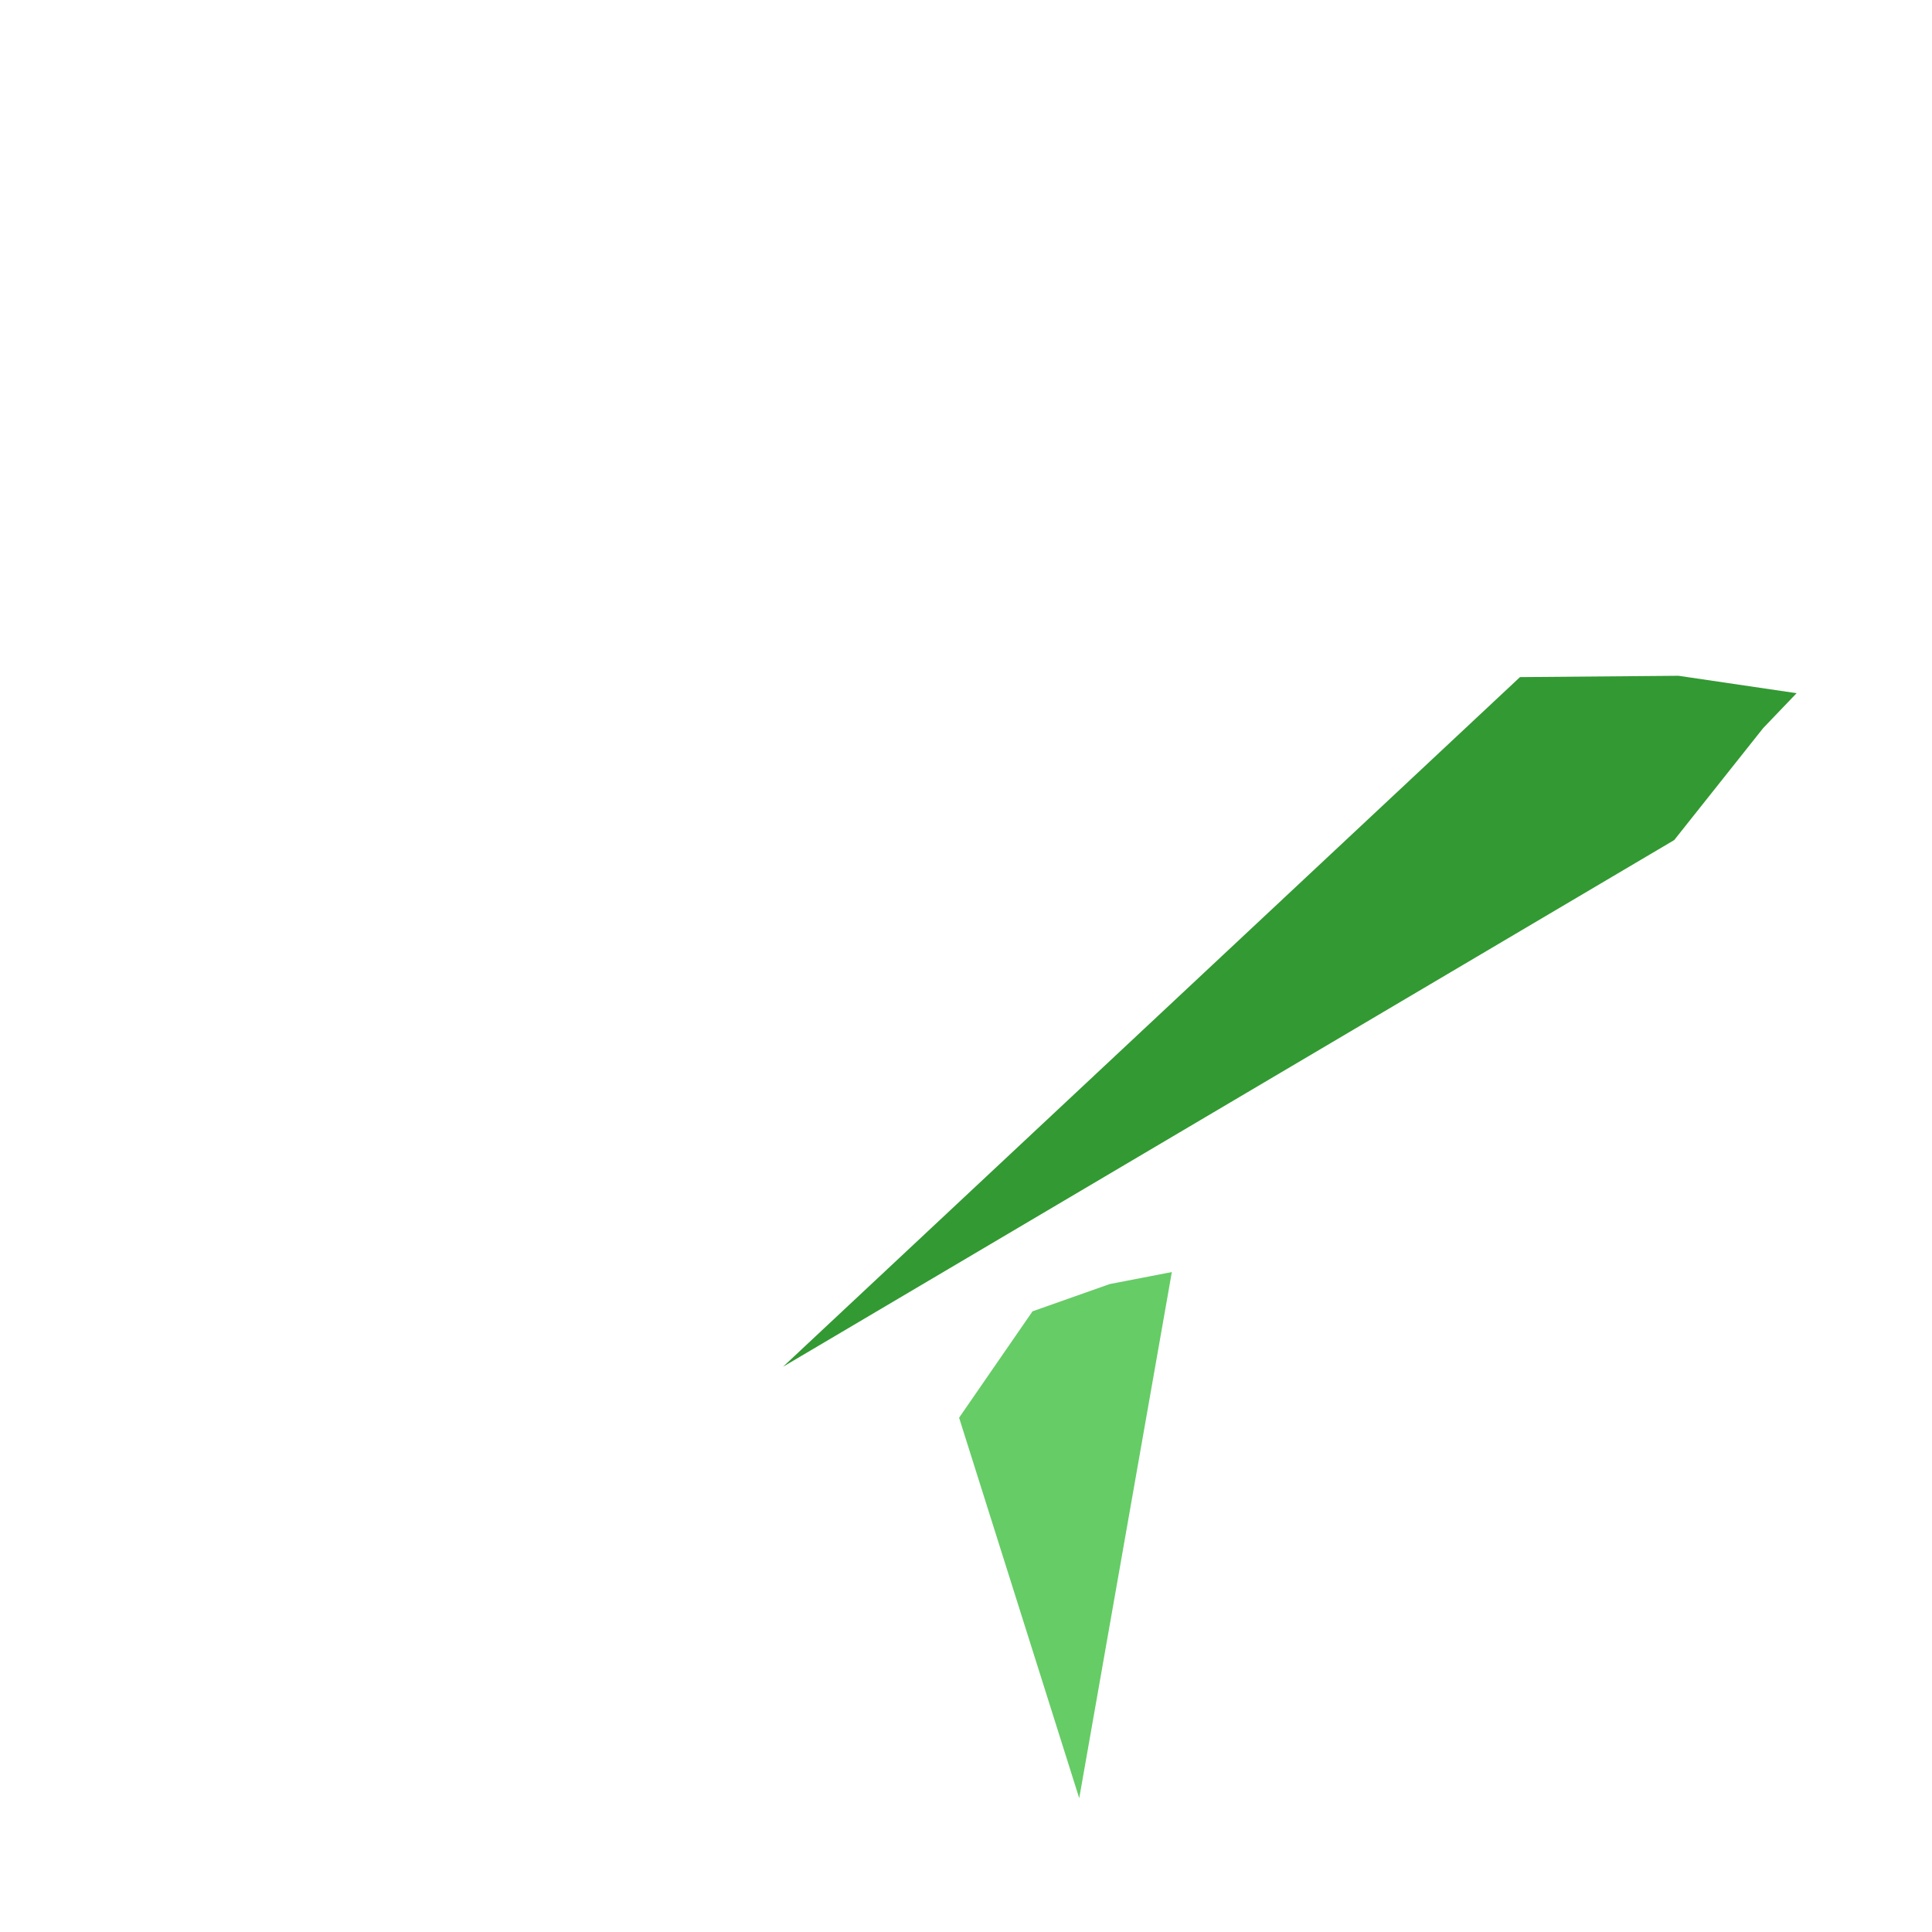
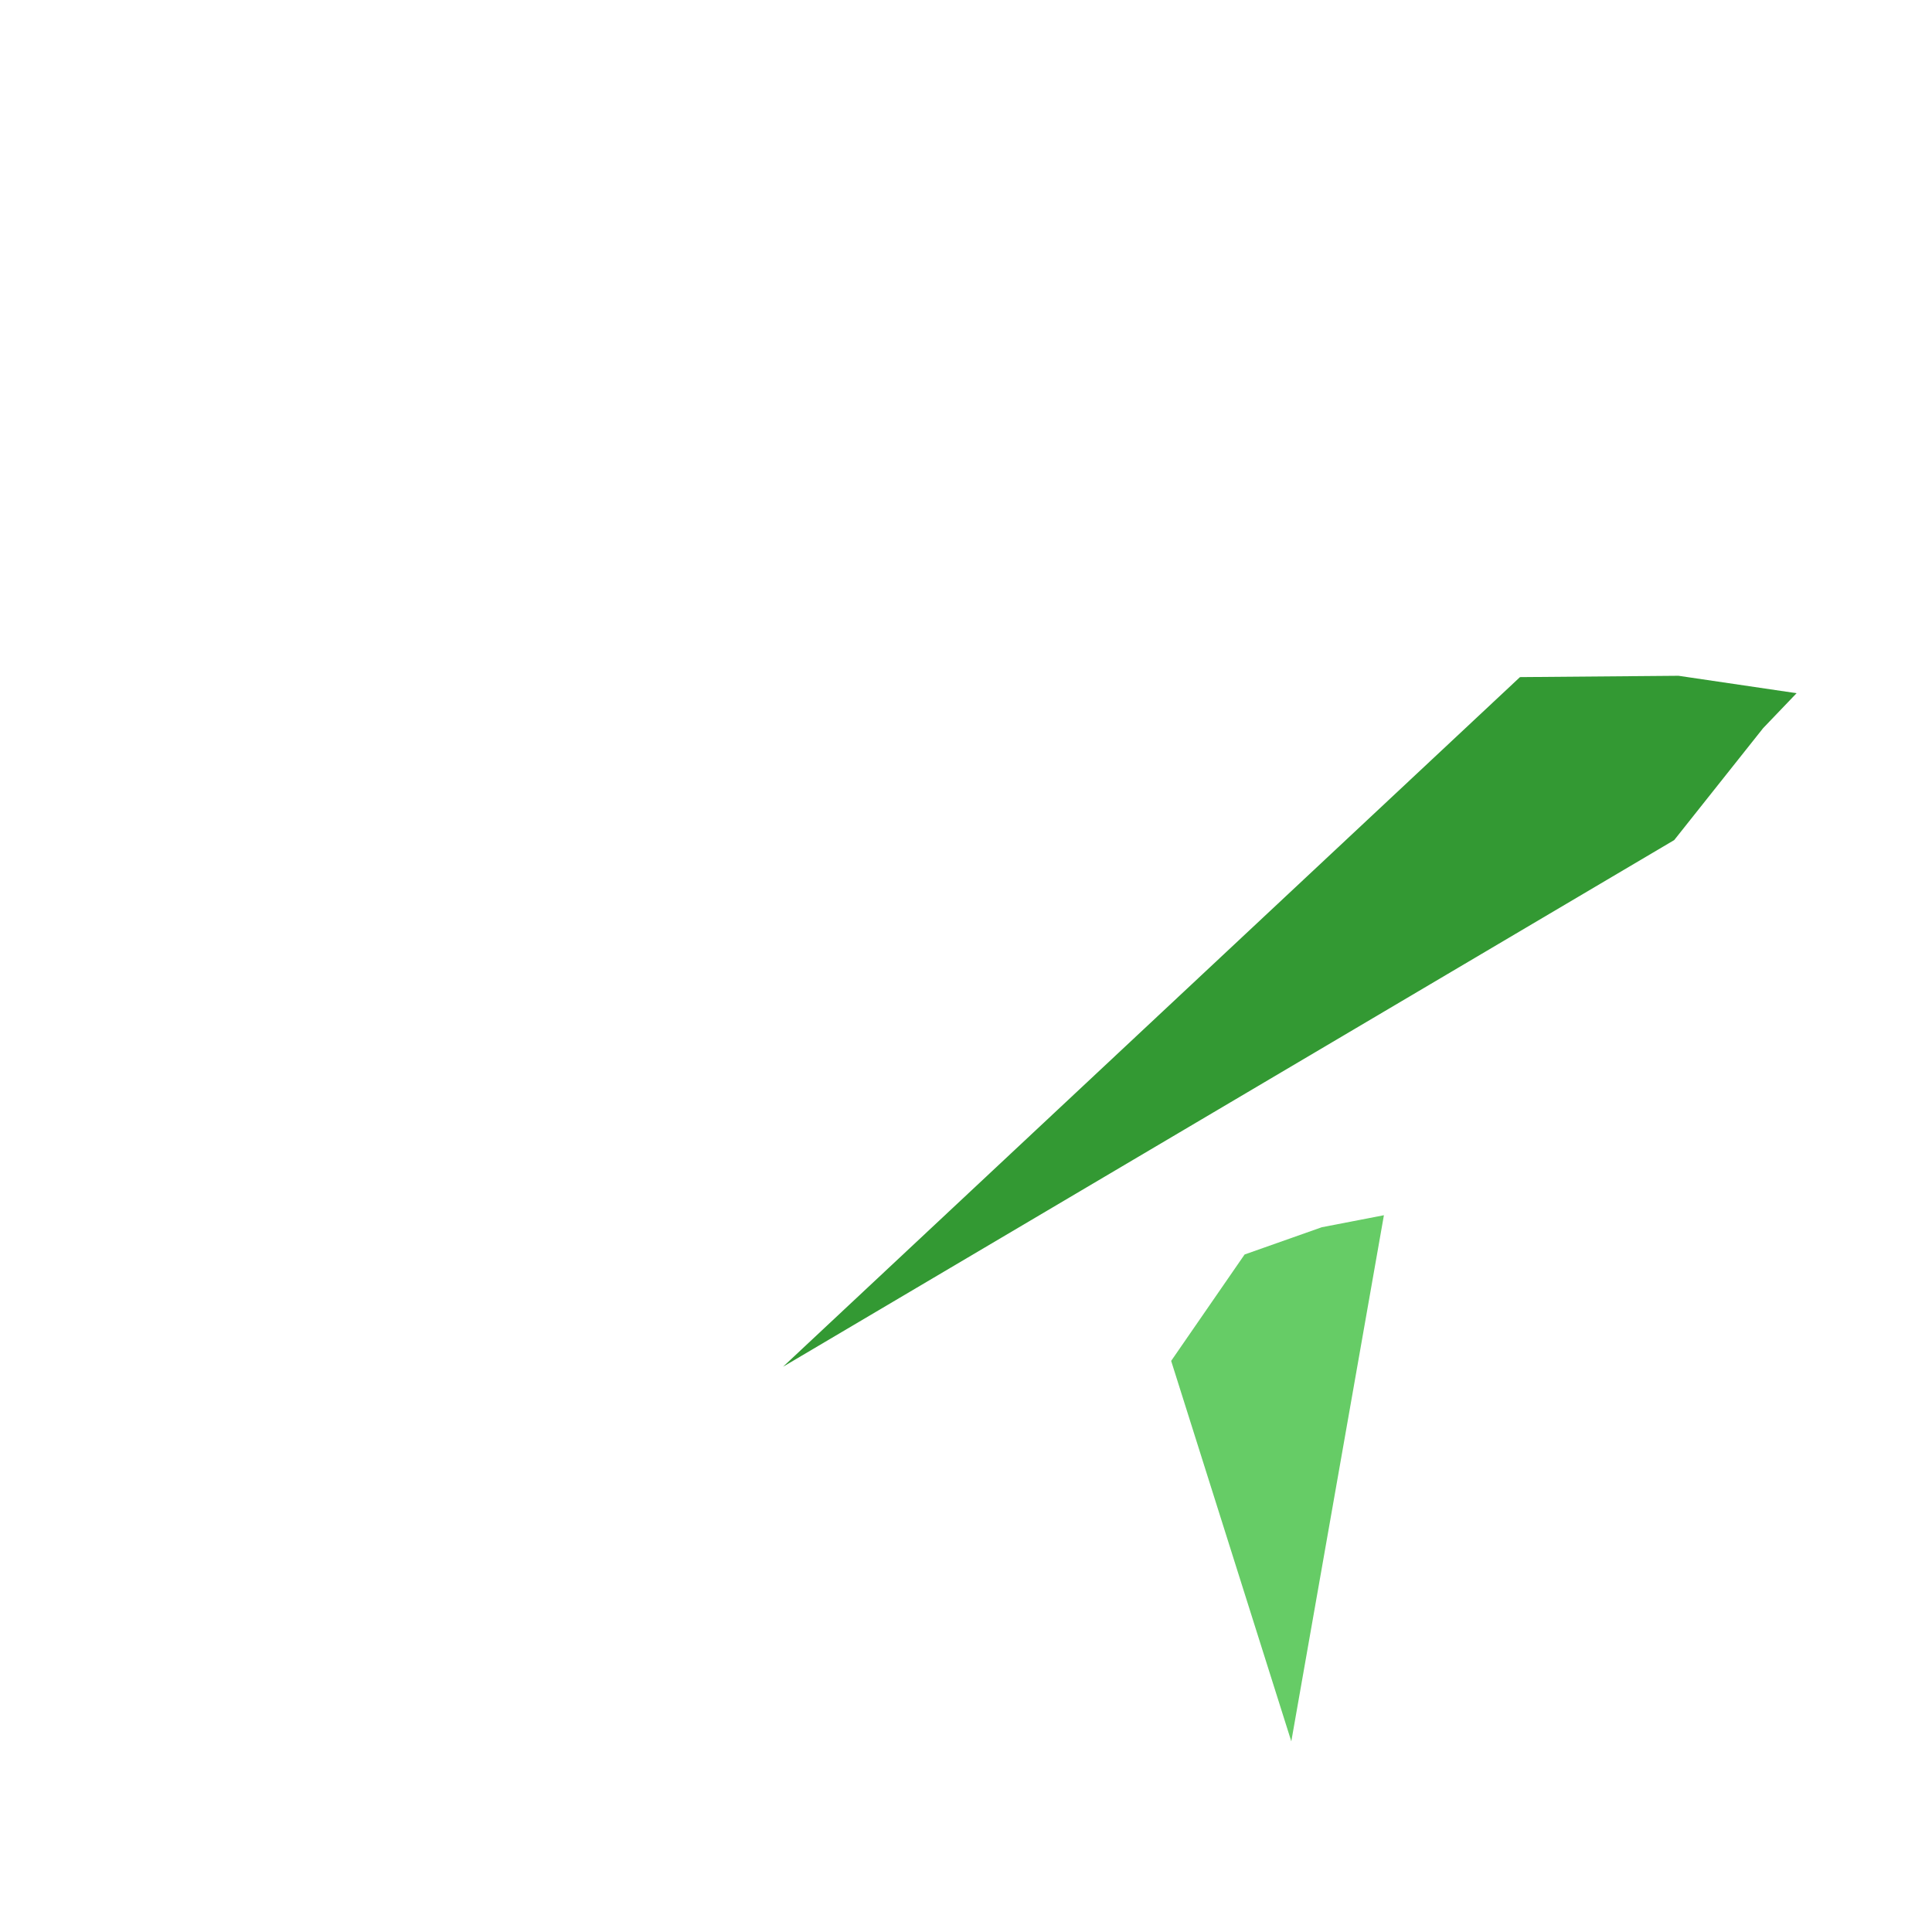
<svg xmlns="http://www.w3.org/2000/svg" width="300" height="300" viewBox="243 73 132 74" preserveAspectRatio="xMidYMid meet">
  <g transform="rotate(165 309 115)" fill="none" fill-rule="evenodd">
    <g transform="         translate(243.067 123.146)         translate(5 0)         scale(0.6)         translate(-243.067 -123.146)       ">
      <path fill="#339933" d="M243.067 123.146l4.708-2.857 13.083-9.693L374.4 78.933l-101.383 54.134-17.475-4.526z" />
    </g>
-     <g transform="         translate(294.533 145.992)         translate(5 -50)         rotate(-25)         scale(0.35)         translate(-294.533 -145.992)       ">
+     <g transform="         translate(294.533 145.992)         translate(-10 -50)         rotate(-25)         scale(0.35)         translate(-294.533 -145.992)       ">
      <path fill="#66CC66" d="M294.533 145.992l10.8 6 14.962 5.608 24.332-6.696 29.773-71.97z" />
    </g>
  </g>
</svg>
